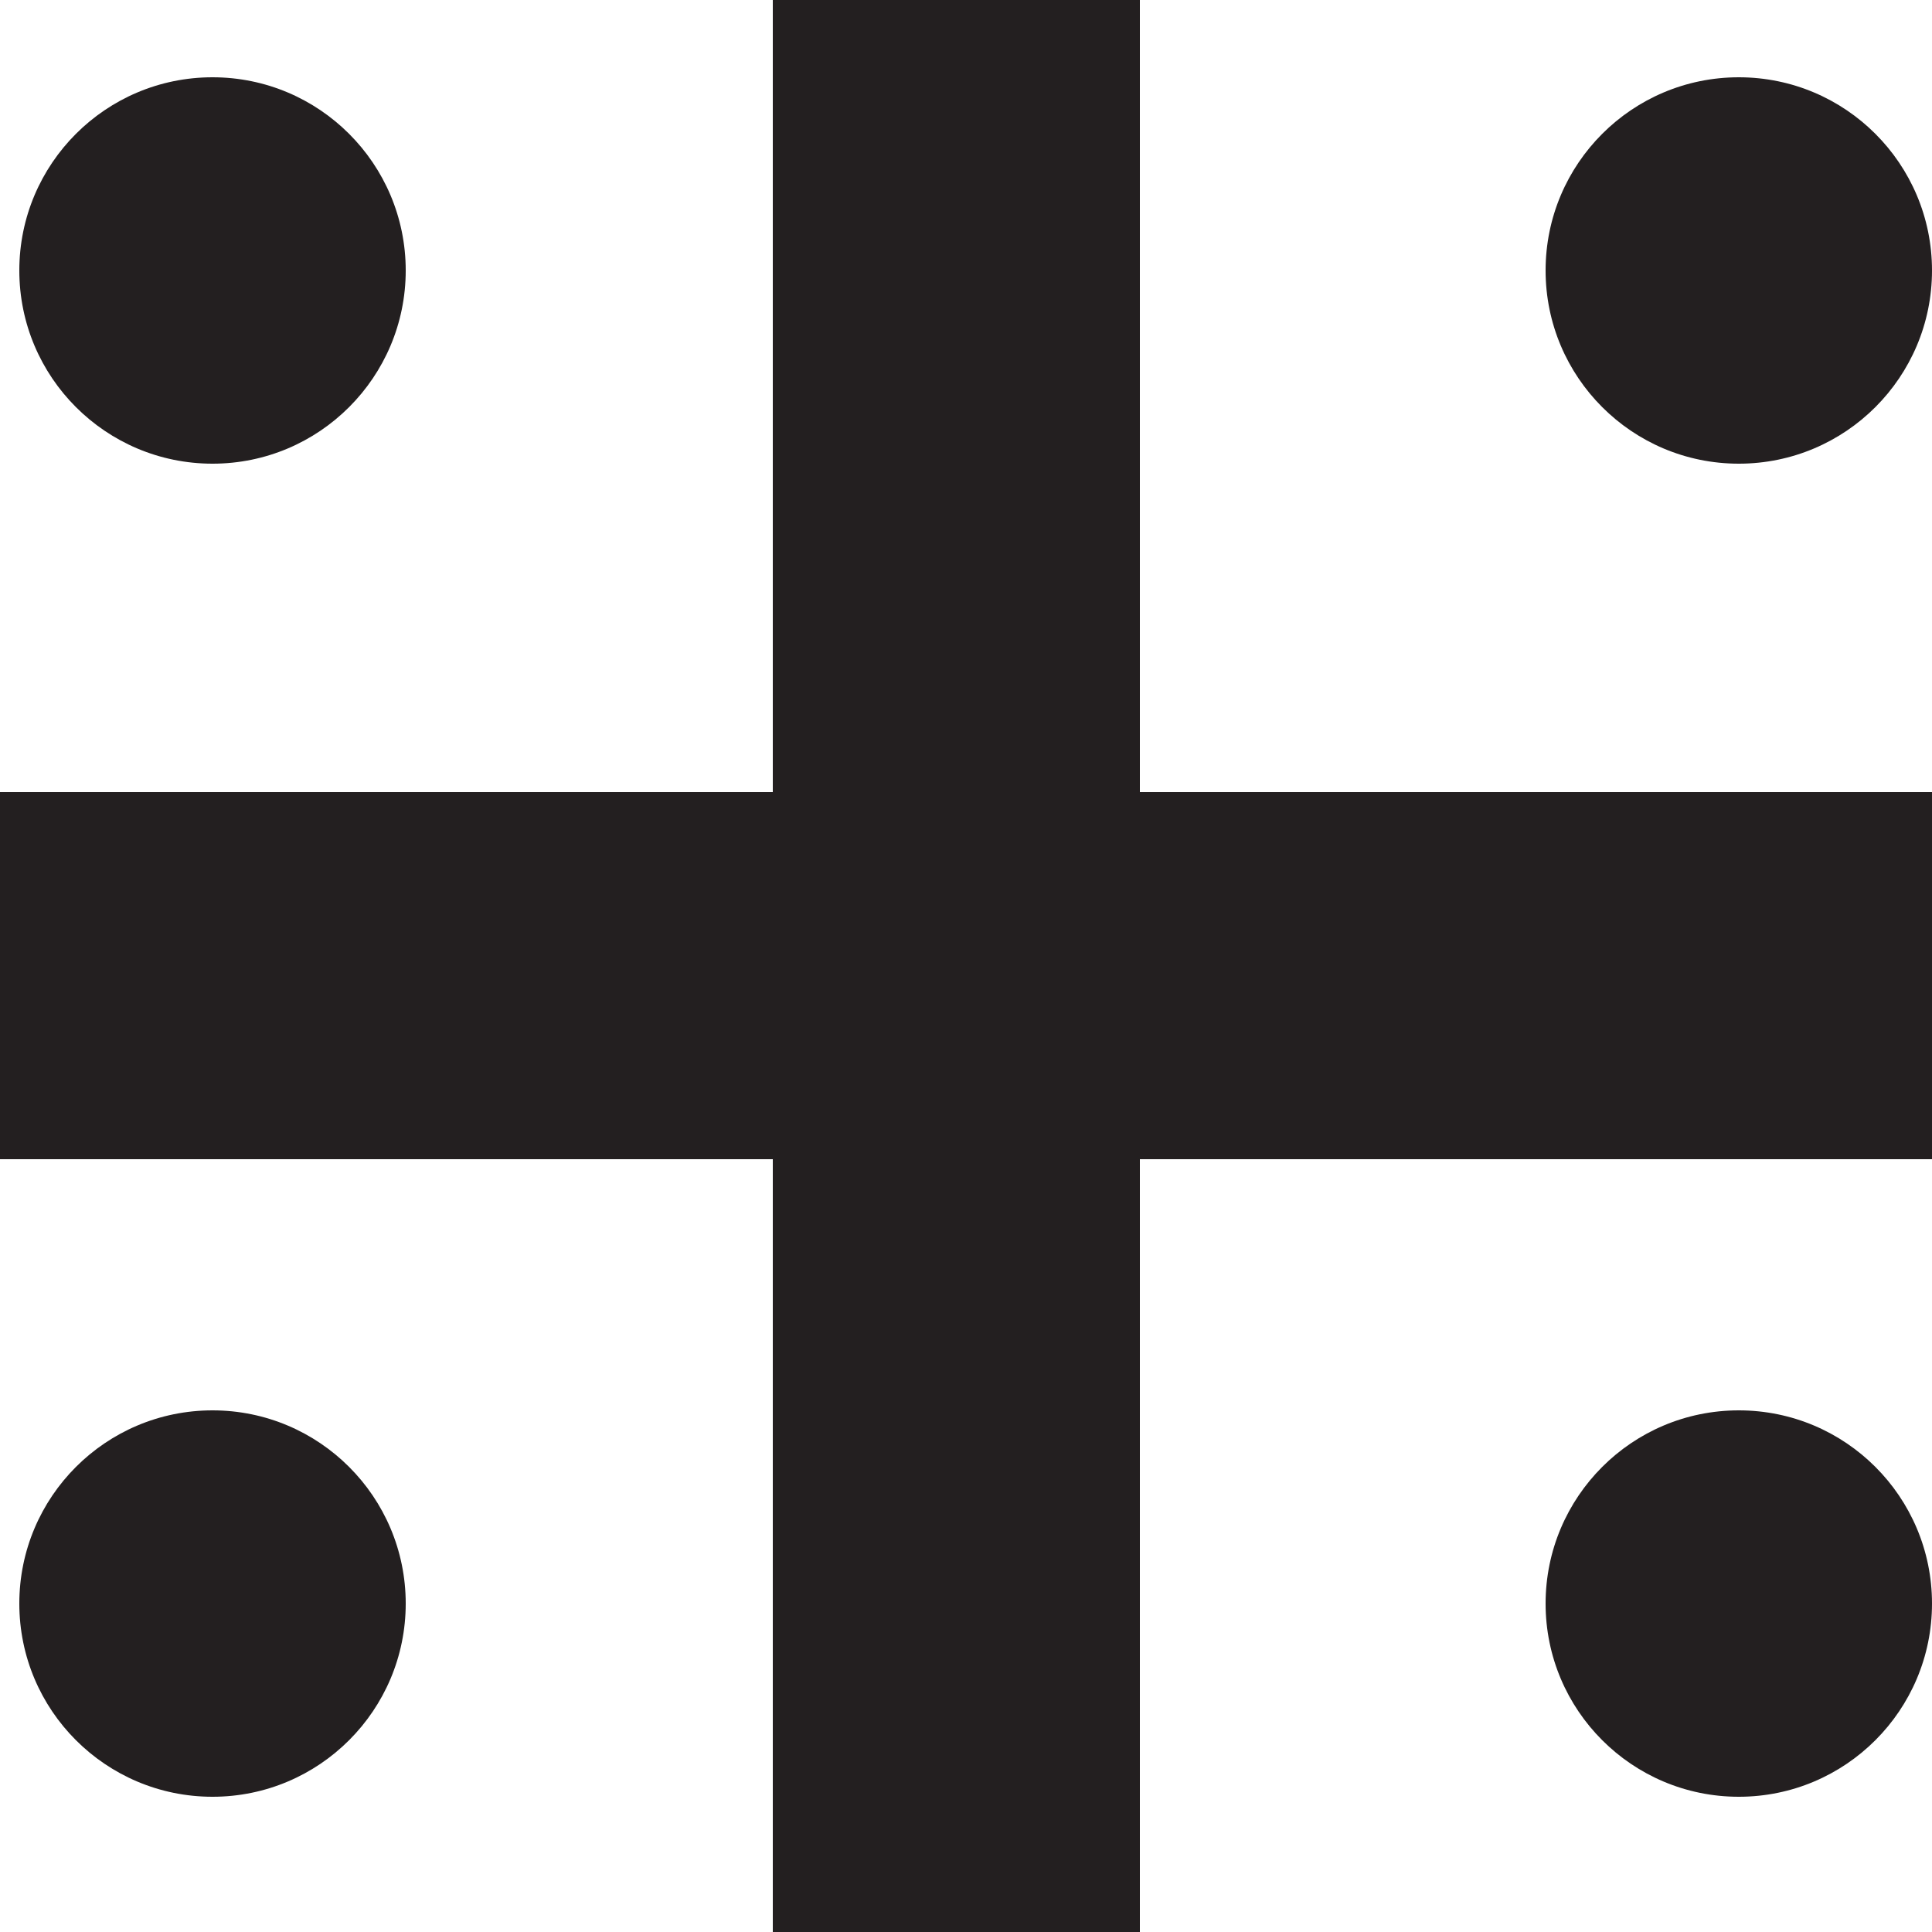
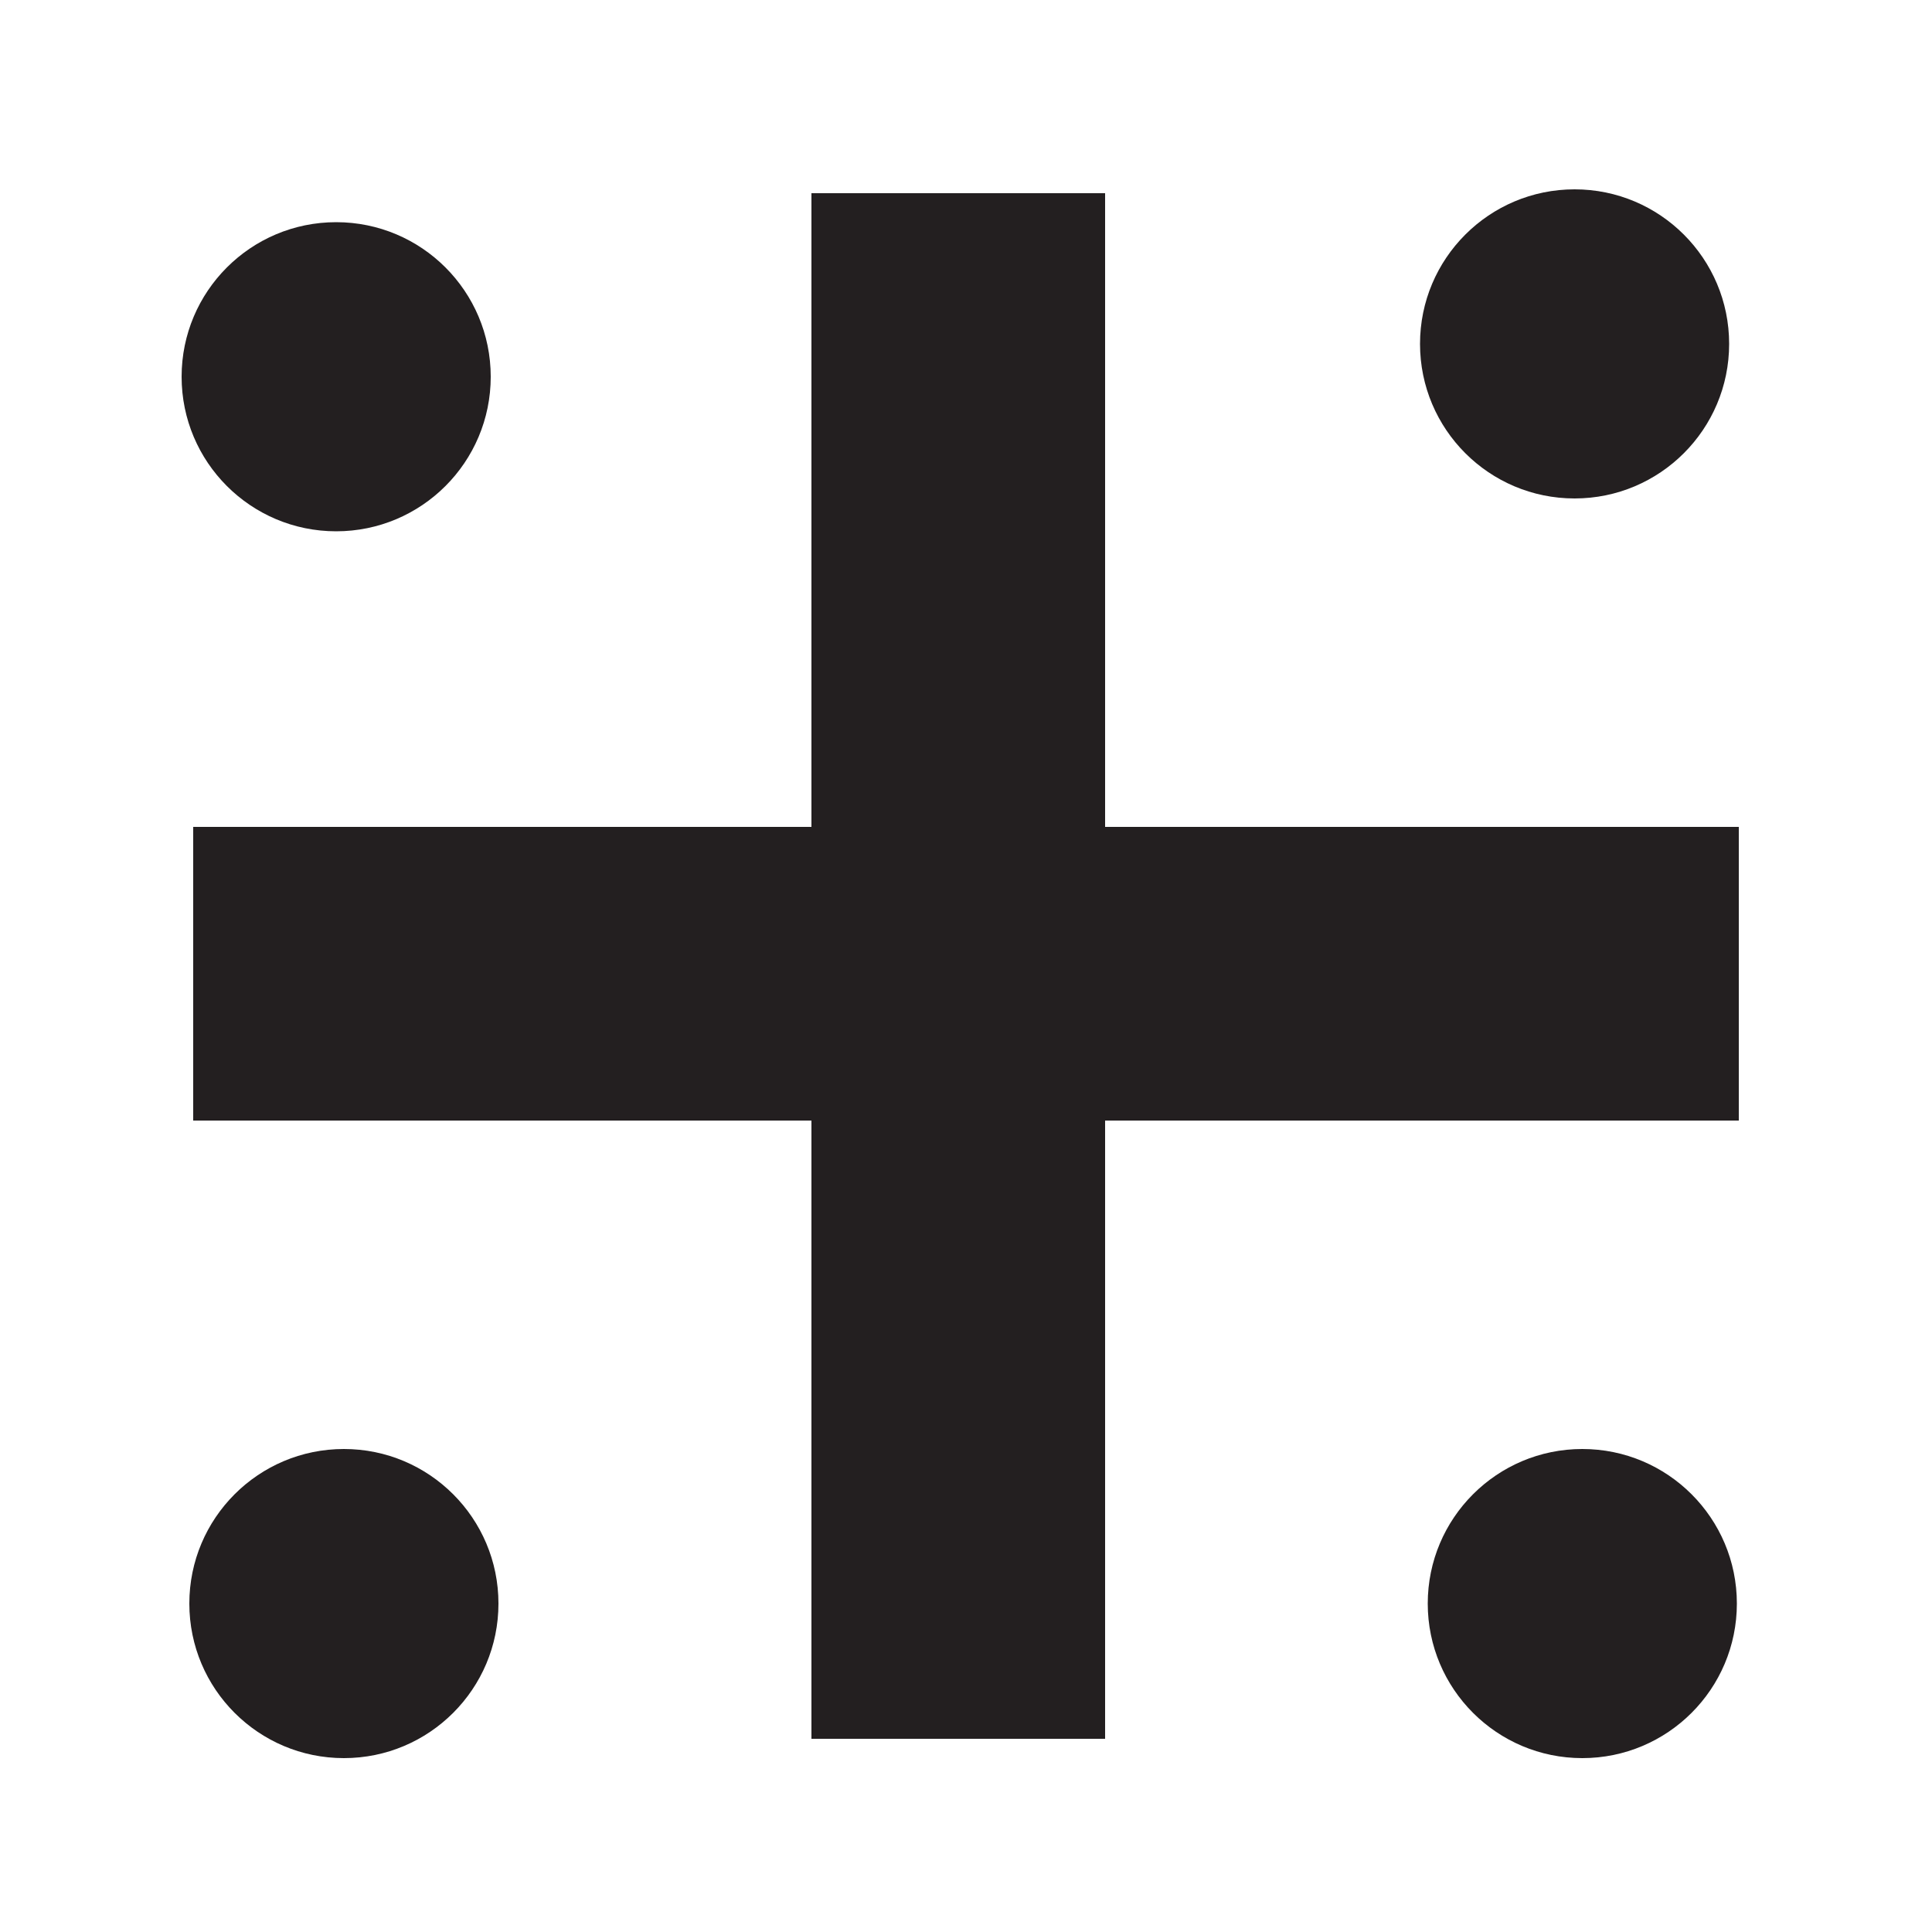
- <svg xmlns="http://www.w3.org/2000/svg" id="Layer_2" data-name="Layer 2" viewBox="0 0 1 1" style="zoom: 1;" width="3mm" height="3mm">
-   <defs>
-     <style>.cls-1{fill:#231f20;}</style>
+ <svg xmlns="http://www.w3.org/2000/svg" id="Layer_2" data-name="Layer 2" viewBox="0 0 1 1" style="zoom: 1;" width="3mm" height="3mm" version="1.1">
+   <defs id="defs4">
+     <style id="style2">.cls-1{fill:#231f20;}</style>
  </defs>
-   <circle class="cls-1" cx="0.9" cy="0.14" r="0.1" />
-   <circle class="cls-1" cx="0.11" cy="0.14" r="0.1" />
-   <circle class="cls-1" cx="0.9" cy="0.83" r="0.1" />
-   <circle class="cls-1" cx="0.11" cy="0.83" r="0.1" />
-   <path class="cls-1" d="M1,.41V.6H.59V1H.4V.6H0V.41H.4V0H.59V.41Z" />
+   <circle class="cls-1" cx="0.815" cy="0.178" r="0.08" id="circle6" style="fill:#231f20;stroke-width:0.8" />
+   <circle class="cls-1" cx="0.174" cy="0.195" r="0.08" id="circle8" style="fill:#231f20;stroke-width:0.8" />
+   <circle class="cls-1" cx="0.819" cy="0.83" r="0.08" id="circle10" style="fill:#231f20;stroke-width:0.8" />
+   <circle class="cls-1" cx="0.178" cy="0.83" r="0.08" id="circle12" style="fill:#231f20;stroke-width:0.8" />
+   <path class="cls-1" d="M 0.9,0.428 V 0.58 H 0.572 V 0.9 H 0.42 V 0.58 H 0.1 V 0.428 H 0.42 V 0.1 h 0.152 v 0.328 z" id="path14" style="fill:#231f20;stroke-width:0.8" />
</svg>
